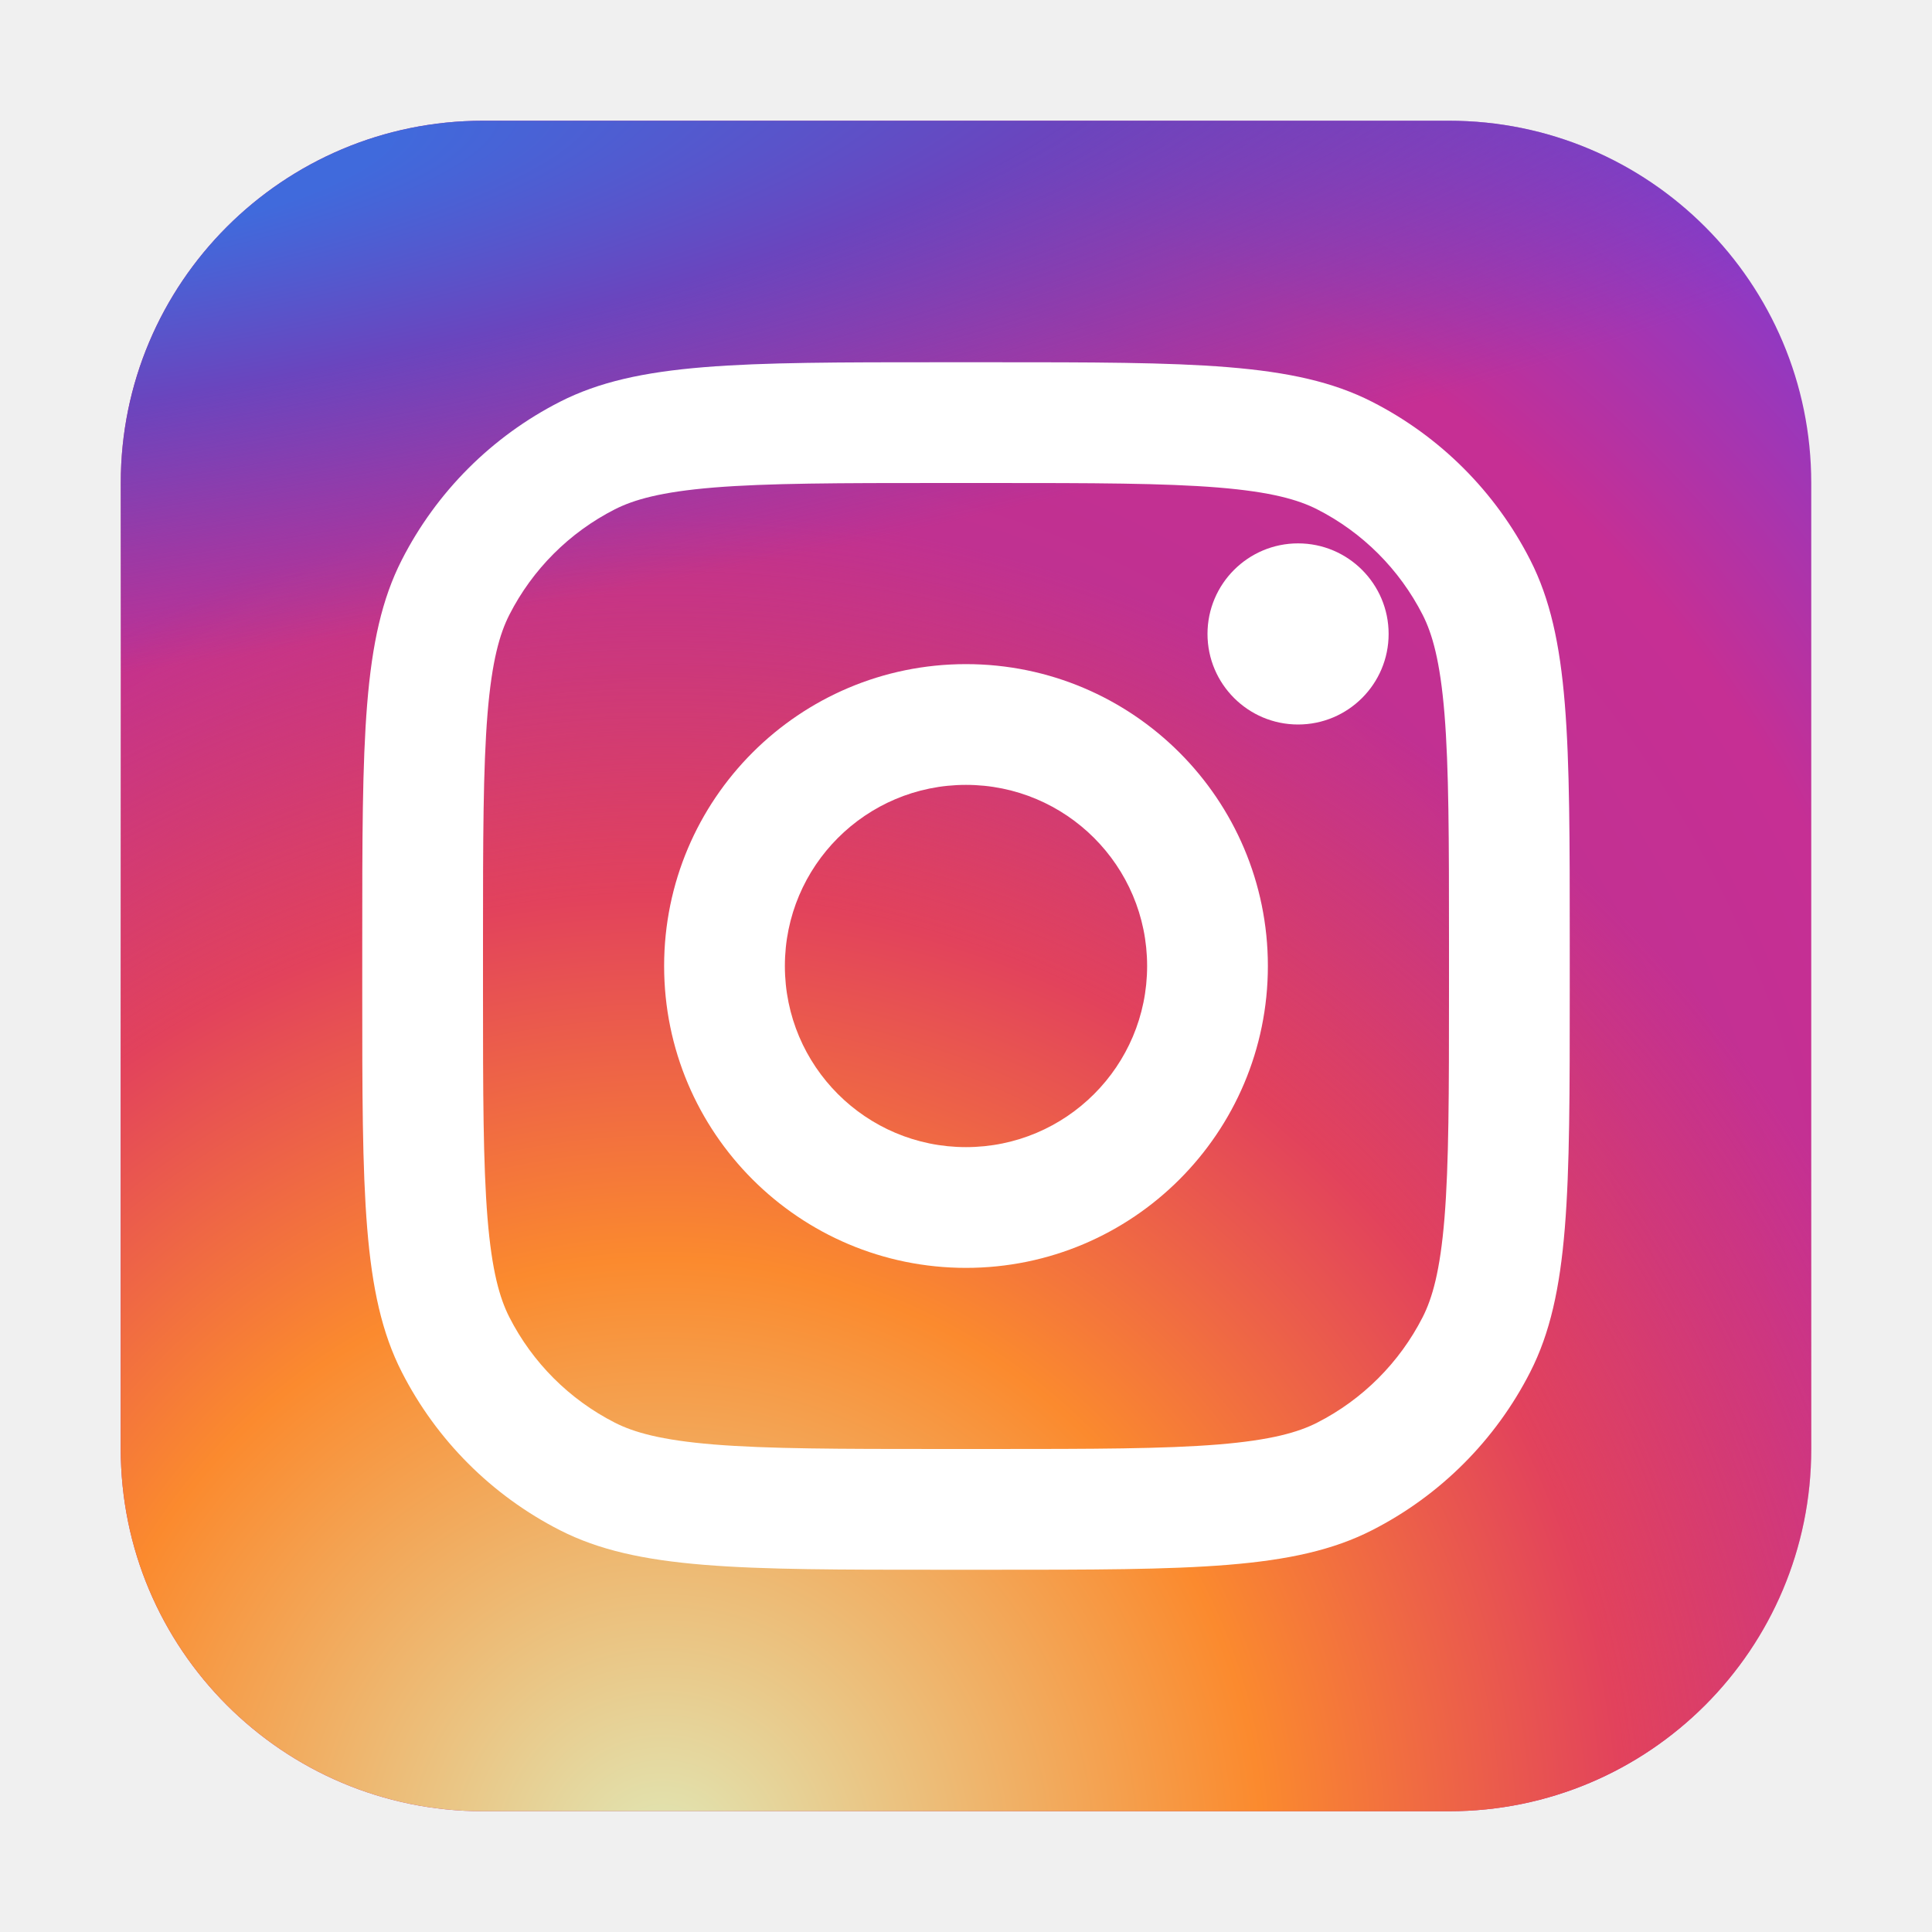
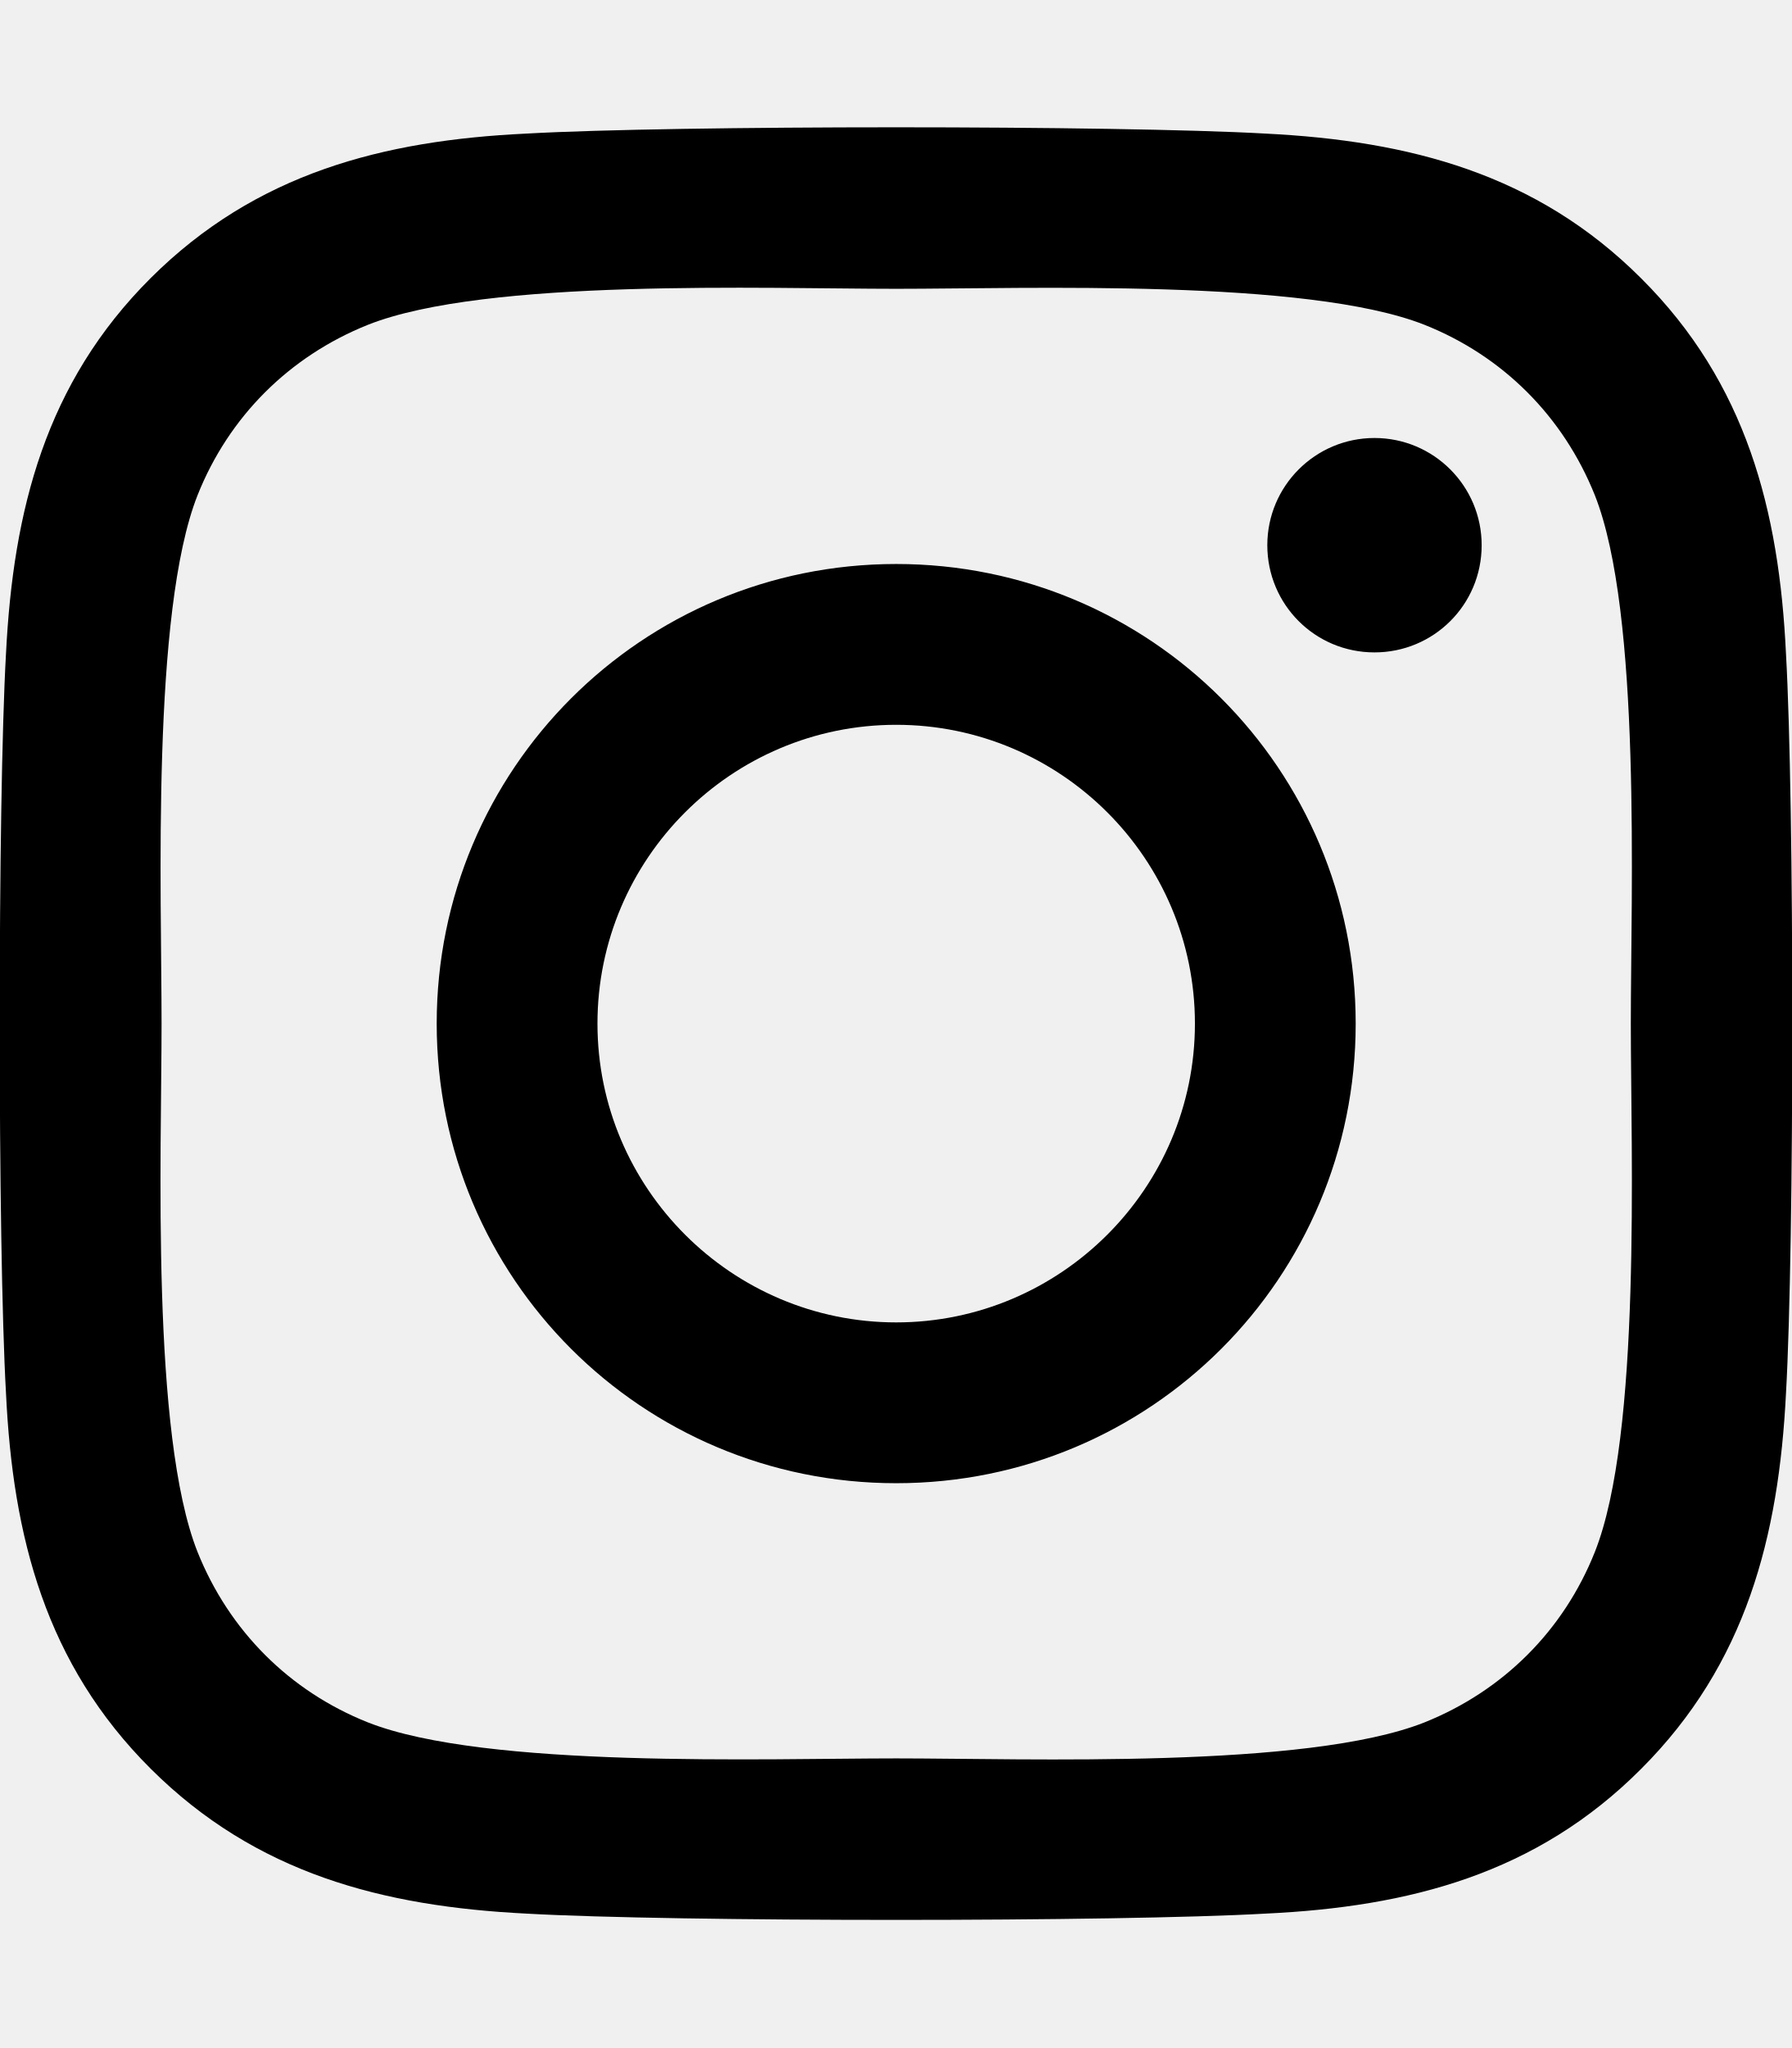
- <svg xmlns="http://www.w3.org/2000/svg" width="800px" height="800px" viewBox="0 0 32 32" fill="none">
-   <rect x="2" y="2" width="28" height="28" rx="6" fill="url(#paint0_radial_87_7153)" />
-   <rect x="2" y="2" width="28" height="28" rx="6" fill="url(#paint1_radial_87_7153)" />
-   <rect x="2" y="2" width="28" height="28" rx="6" fill="url(#paint2_radial_87_7153)" />
-   <path d="M23 10.5C23 11.328 22.328 12 21.5 12C20.672 12 20 11.328 20 10.5C20 9.672 20.672 9 21.5 9C22.328 9 23 9.672 23 10.5Z" fill="white" />
-   <path fill-rule="evenodd" clip-rule="evenodd" d="M16 21C18.761 21 21 18.761 21 16C21 13.239 18.761 11 16 11C13.239 11 11 13.239 11 16C11 18.761 13.239 21 16 21ZM16 19C17.657 19 19 17.657 19 16C19 14.343 17.657 13 16 13C14.343 13 13 14.343 13 16C13 17.657 14.343 19 16 19Z" fill="white" />
-   <path fill-rule="evenodd" clip-rule="evenodd" d="M6 15.6C6 12.24 6 10.559 6.654 9.276C7.229 8.147 8.147 7.229 9.276 6.654C10.559 6 12.24 6 15.6 6H16.4C19.76 6 21.441 6 22.724 6.654C23.853 7.229 24.771 8.147 25.346 9.276C26 10.559 26 12.24 26 15.6V16.4C26 19.76 26 21.441 25.346 22.724C24.771 23.853 23.853 24.771 22.724 25.346C21.441 26 19.76 26 16.4 26H15.6C12.24 26 10.559 26 9.276 25.346C8.147 24.771 7.229 23.853 6.654 22.724C6 21.441 6 19.76 6 16.4V15.6ZM15.6 8H16.4C18.113 8 19.278 8.002 20.178 8.075C21.055 8.147 21.503 8.277 21.816 8.436C22.569 8.819 23.18 9.431 23.564 10.184C23.723 10.497 23.853 10.945 23.925 11.822C23.998 12.722 24 13.887 24 15.6V16.4C24 18.113 23.998 19.278 23.925 20.178C23.853 21.055 23.723 21.503 23.564 21.816C23.18 22.569 22.569 23.18 21.816 23.564C21.503 23.723 21.055 23.853 20.178 23.925C19.278 23.998 18.113 24 16.4 24H15.6C13.887 24 12.722 23.998 11.822 23.925C10.945 23.853 10.497 23.723 10.184 23.564C9.431 23.18 8.819 22.569 8.436 21.816C8.277 21.503 8.147 21.055 8.075 20.178C8.002 19.278 8 18.113 8 16.4V15.6C8 13.887 8.002 12.722 8.075 11.822C8.147 10.945 8.277 10.497 8.436 10.184C8.819 9.431 9.431 8.819 10.184 8.436C10.497 8.277 10.945 8.147 11.822 8.075C12.722 8.002 13.887 8 15.6 8Z" fill="white" />
-   <defs>
-     <radialGradient id="paint0_radial_87_7153" cx="0" cy="0" r="1" gradientUnits="userSpaceOnUse" gradientTransform="translate(12 23) rotate(-55.3758) scale(25.5196)">
-       <stop stop-color="#B13589" />
-       <stop offset="0.793" stop-color="#C62F94" />
-       <stop offset="1" stop-color="#8A3AC8" />
-     </radialGradient>
-     <radialGradient id="paint1_radial_87_7153" cx="0" cy="0" r="1" gradientUnits="userSpaceOnUse" gradientTransform="translate(11 31) rotate(-65.1363) scale(22.5942)">
-       <stop stop-color="#E0E8B7" />
-       <stop offset="0.445" stop-color="#FB8A2E" />
-       <stop offset="0.715" stop-color="#E2425C" />
-       <stop offset="1" stop-color="#E2425C" stop-opacity="0" />
-     </radialGradient>
-     <radialGradient id="paint2_radial_87_7153" cx="0" cy="0" r="1" gradientUnits="userSpaceOnUse" gradientTransform="translate(0.500002 3) rotate(-8.1301) scale(38.8909 8.31836)">
-       <stop offset="0.157" stop-color="#406ADC" />
-       <stop offset="0.468" stop-color="#6A45BE" />
-       <stop offset="1" stop-color="#6A45BE" stop-opacity="0" />
-     </radialGradient>
-   </defs>
+ <svg xmlns="http://www.w3.org/2000/svg" viewBox="0 0 448 512">
+   <path d="M224.1 141c-63.6 0-114.9 51.3-114.9 114.9s51.3 114.9 114.9 114.9S339 319.5 339 255.9 287.7 141 224.1 141zm0 189.6c-41.1 0-74.7-33.5-74.7-74.7s33.5-74.7 74.7-74.7 74.7 33.5 74.7 74.7-33.6 74.7-74.7 74.7zm146.4-194.3c0 14.9-12 26.8-26.8 26.8-14.9 0-26.8-12-26.8-26.8s12-26.8 26.8-26.8 26.8 12 26.8 26.8zm76.1 27.2c-1.7-35.9-9.9-67.7-36.2-93.9-26.2-26.2-58-34.4-93.9-36.2-37-2.1-147.9-2.1-184.9 0-35.8 1.7-67.6 9.9-93.9 36.1s-34.4 58-36.2 93.9c-2.1 37-2.1 147.9 0 184.9 1.7 35.9 9.9 67.7 36.2 93.9s58 34.4 93.9 36.2c37 2.1 147.9 2.1 184.9 0 35.9-1.7 67.7-9.9 93.9-36.2 26.2-26.2 34.4-58 36.2-93.9 2.1-37 2.1-147.8 0-184.8zM398.8 388c-7.8 19.6-22.9 34.7-42.6 42.6-29.5 11.7-99.5 9-132.1 9s-102.7 2.6-132.1-9c-19.6-7.8-34.7-22.9-42.6-42.6-11.7-29.5-9-99.5-9-132.1s-2.6-102.7 9-132.1c7.8-19.6 22.9-34.7 42.6-42.6 29.5-11.7 99.5-9 132.1-9s102.7-2.6 132.1 9c19.6 7.8 34.7 22.9 42.6 42.6 11.7 29.5 9 99.5 9 132.1s2.7 102.7-9 132.1z" />
</svg>
